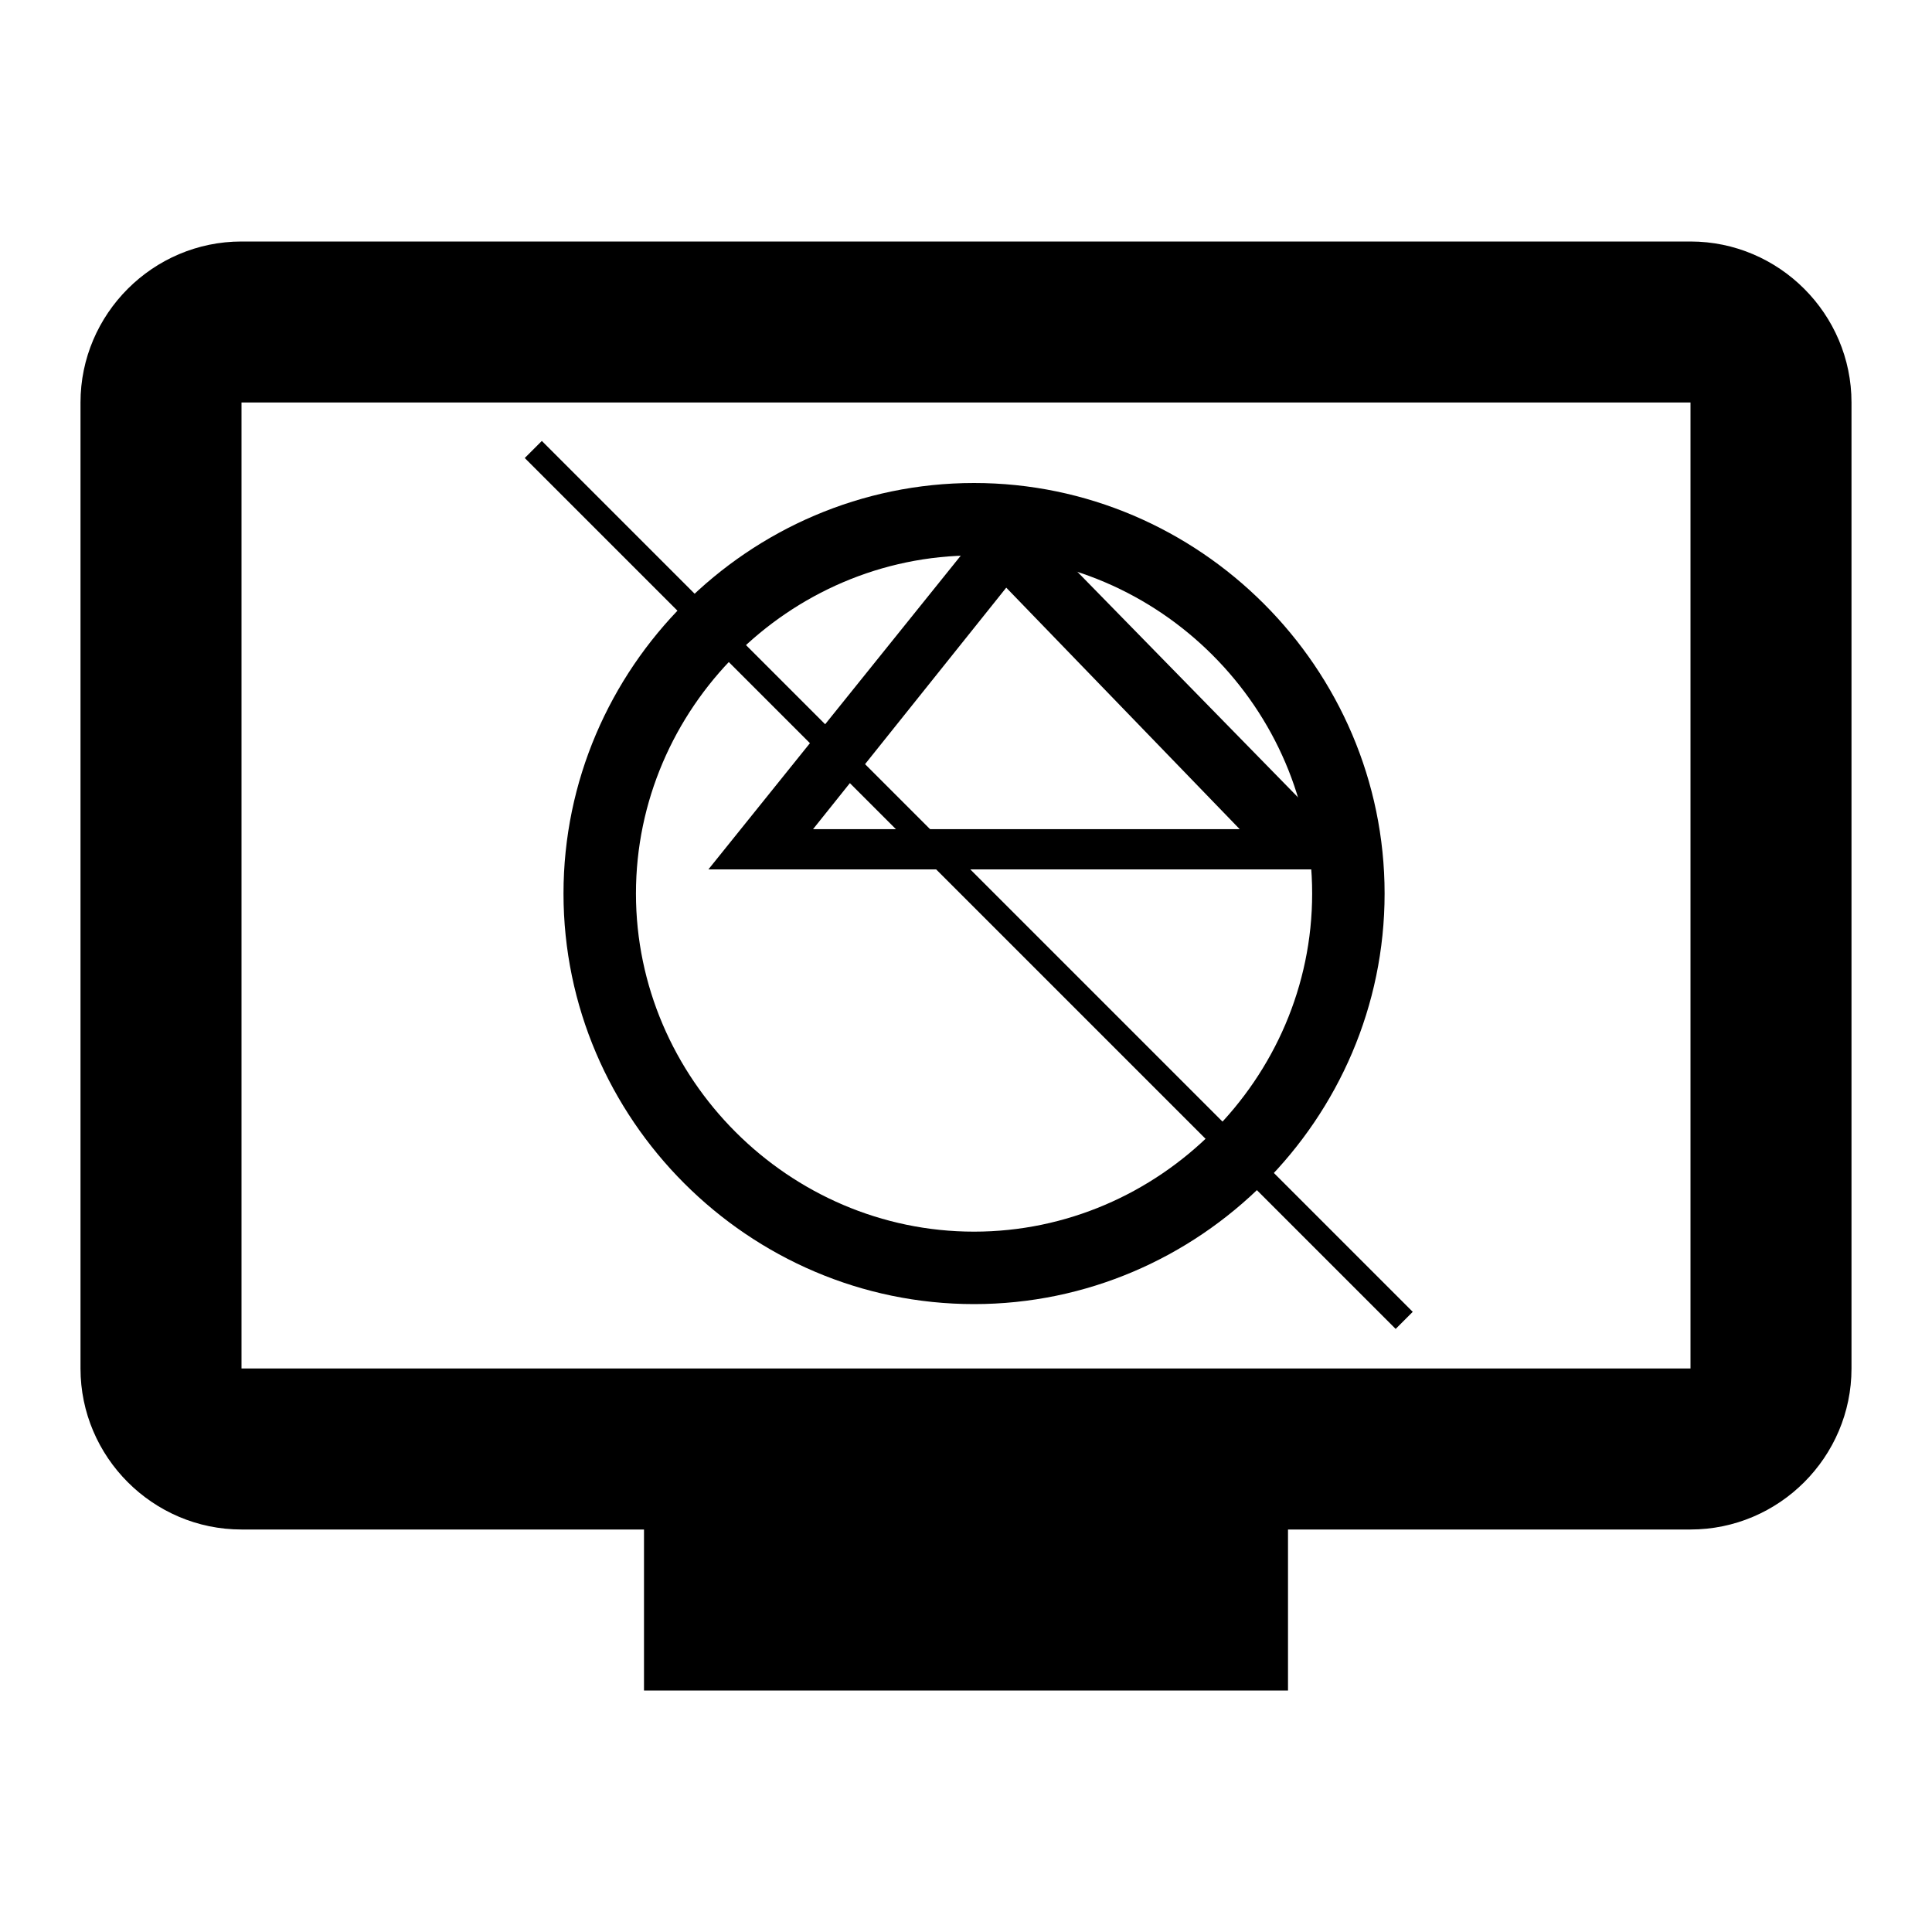
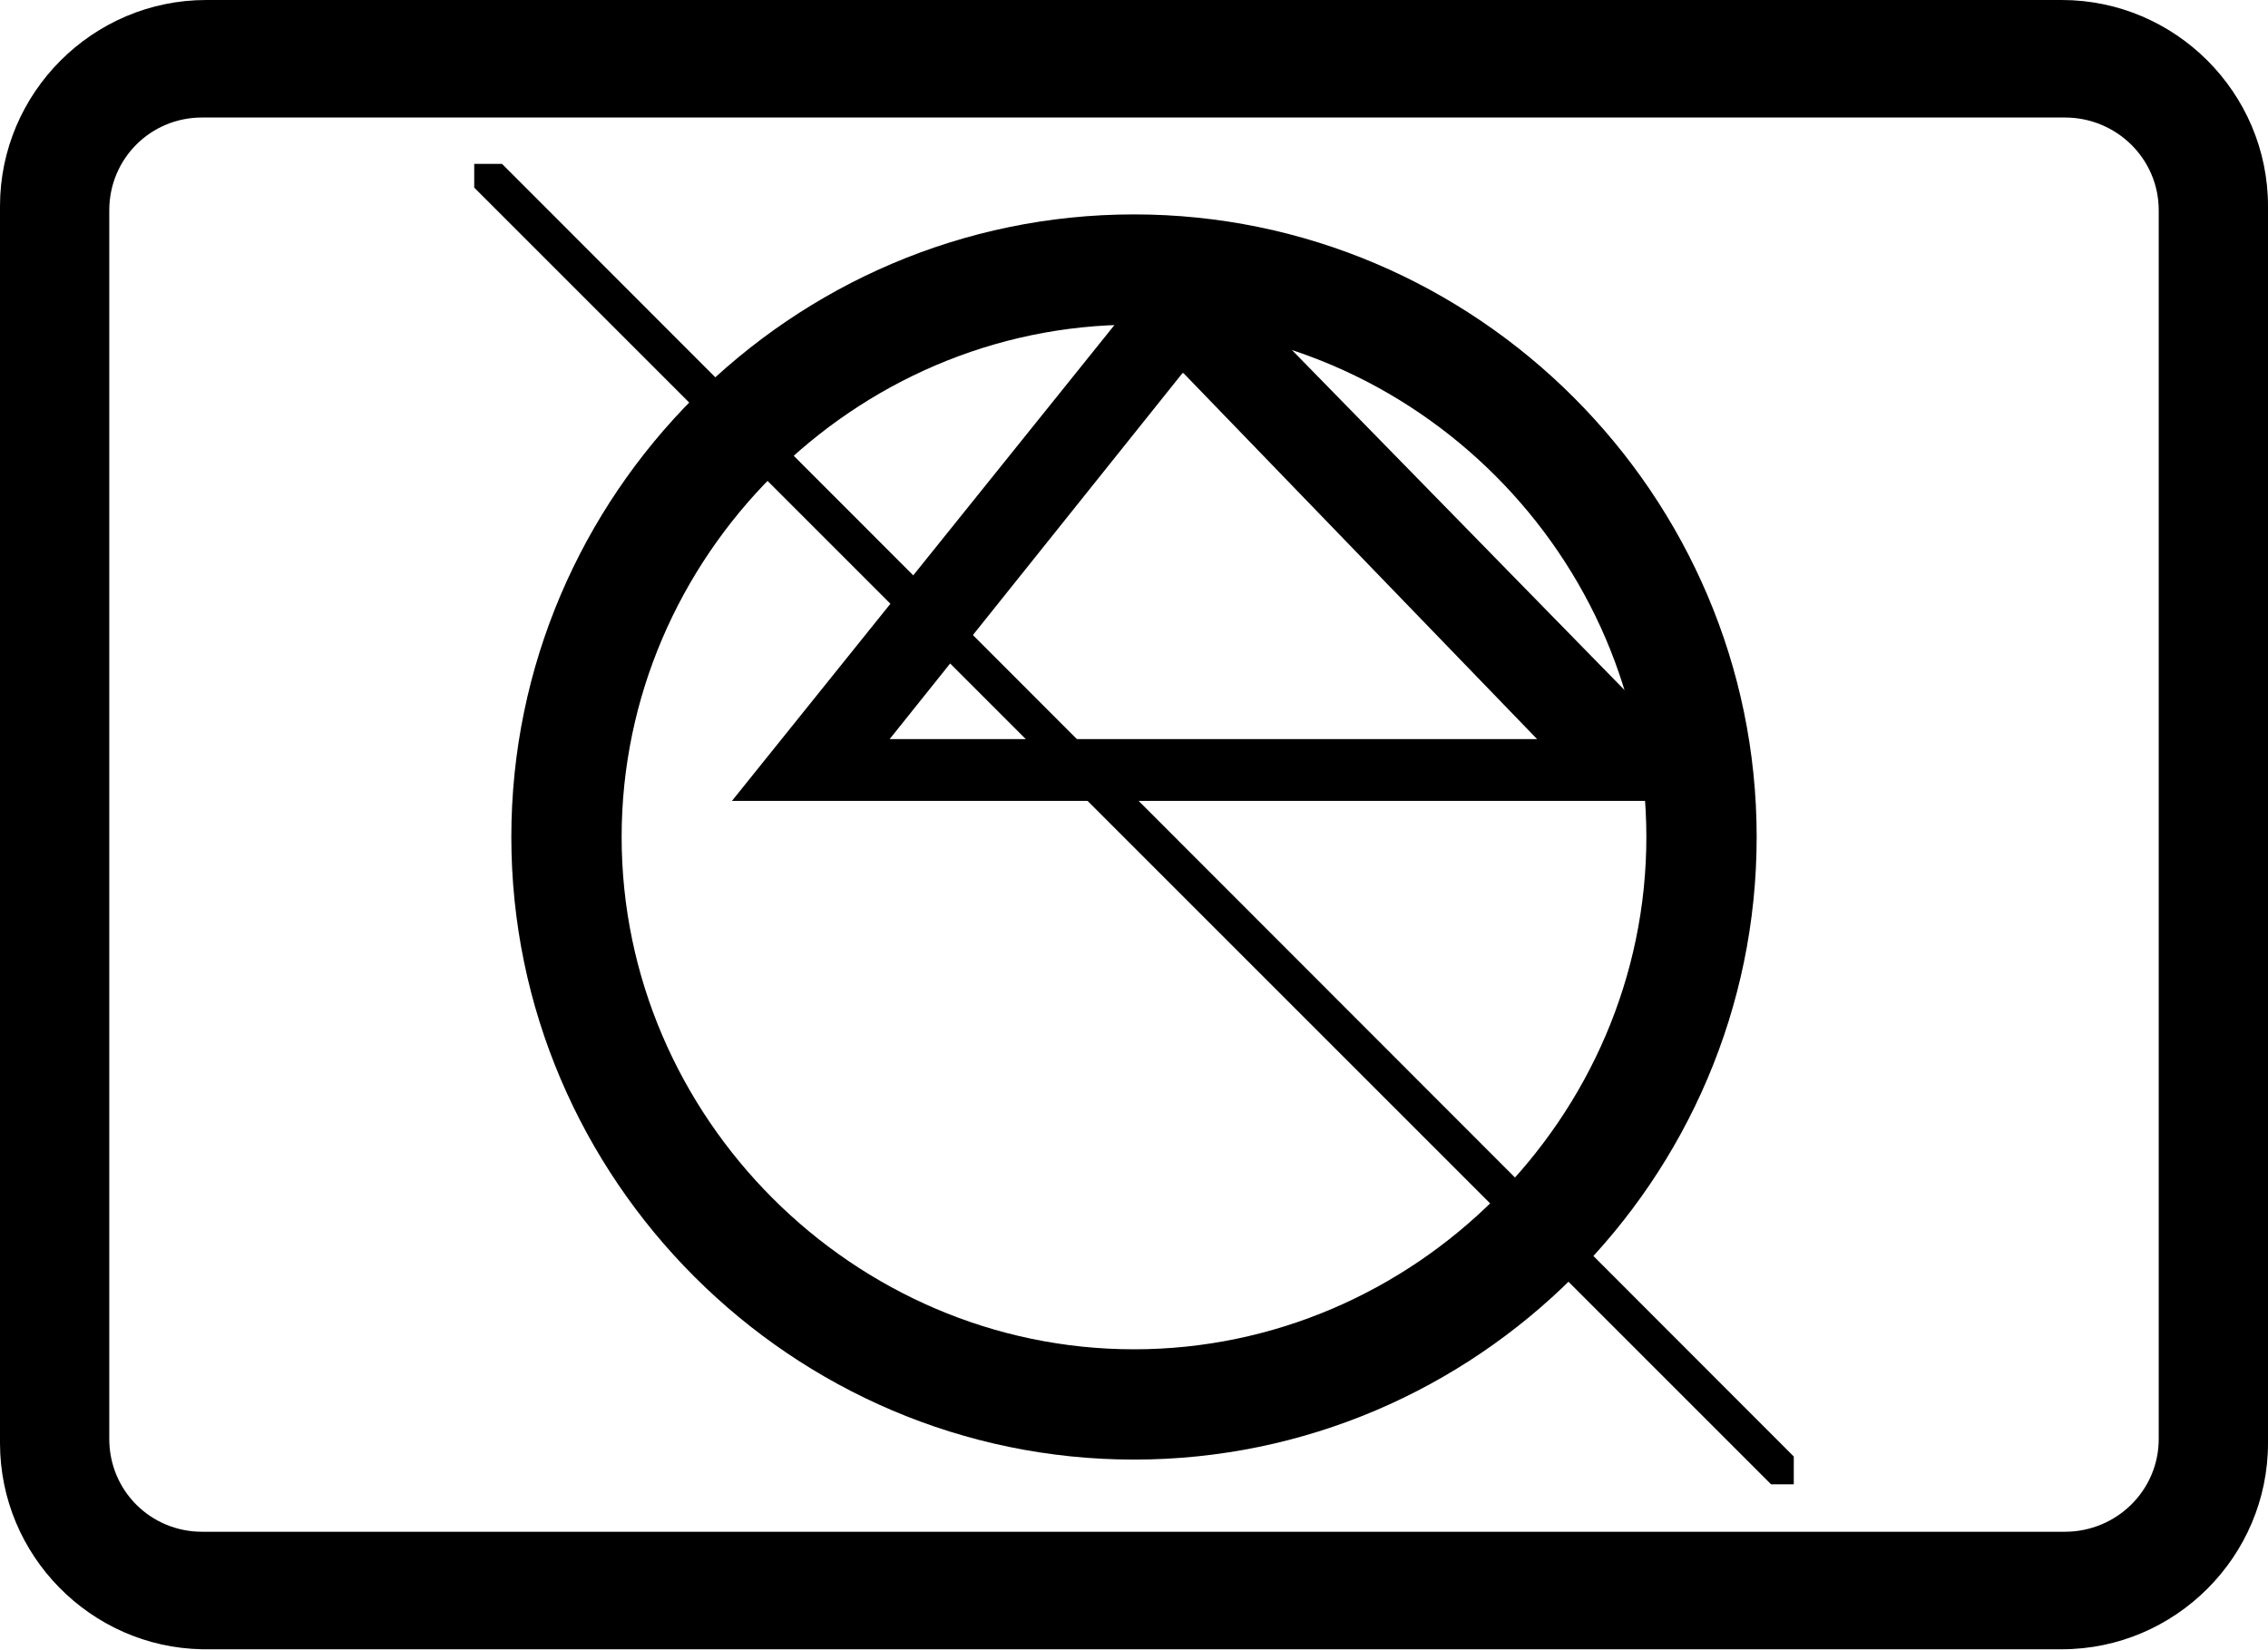
- <svg xmlns="http://www.w3.org/2000/svg" id="Layer_1" version="1.1" viewBox="0 0 24 24">
-   <path d="M21,3H3c-1.1,0-2,.9-2,2v12c0,1.1.9,2,2,2h5v2h8v-2h5c1.1,0,2-.9,2-2V5c0-1.1-.9-2-2-2ZM21,17H3V5h18v12Z" />
-   <path d="M12.1,6c-2.8,0-5.1,2.3-5.1,5.1s2.3,5.1,5.1,5.1,5.1-2.3,5.1-5.1-2.3-5.1-5.1-5.1ZM12.1,15.3c-2.3,0-4.2-1.9-4.2-4.2s1.9-4.2,4.2-4.2,4.2,1.9,4.2,4.2-1.9,4.2-4.2,4.2Z" />
-   <path d="M12.5,6.2l-3.7,4.6h8.2l-4.5-4.6ZM12.5,7.3l2.9,3h-5.3l2.4-3Z" />
-   <rect x="11.9" y="3.4" width=".3" height="15.3" transform="translate(-4.3 11.7) rotate(-45)" />
+ <svg xmlns="http://www.w3.org/2000/svg" id="Layer_1" data-name="Layer 1" viewBox="0 0 22 16">
+   <path d="M20,0H2C.9,0,0,.9,0,2v12c0,1.09.88,1.98,1.96,2h18.04c1.1,0,2-.9,2-2V2c0-1.1-.9-2-2-2ZM20.94,13.96c0,.5-.41.9-.91.9H1.96c-.5,0-.9-.4-.9-.9V2.04c0-.5.4-.9.9-.9h18.07c.5,0,.91.4.91.9v11.92Z" />
+   <path d="M11,2.08c-3.32,0-6.04,2.72-6.04,6.04s2.72,6.04,6.04,6.04,6.04-2.72,6.04-6.04-2.72-6.04-6.04-6.04ZM11,13.09c-2.72,0-4.97-2.25-4.97-4.97s2.25-4.97,4.97-4.97,4.97,2.25,4.97,4.97-2.25,4.97-4.97,4.97Z" />
+   <path d="M11.48,2.32l-4.38,5.45h9.71s-5.33-5.45-5.33-5.45ZM11.48,3.62l3.43,3.55h-6.28l2.84-3.55Z" />
+   <polygon points="17.4 14.13 17.4 14.4 17.18 14.4 4.6 1.82 4.6 1.59 4.87 1.59 17.4 14.13" />
</svg>
